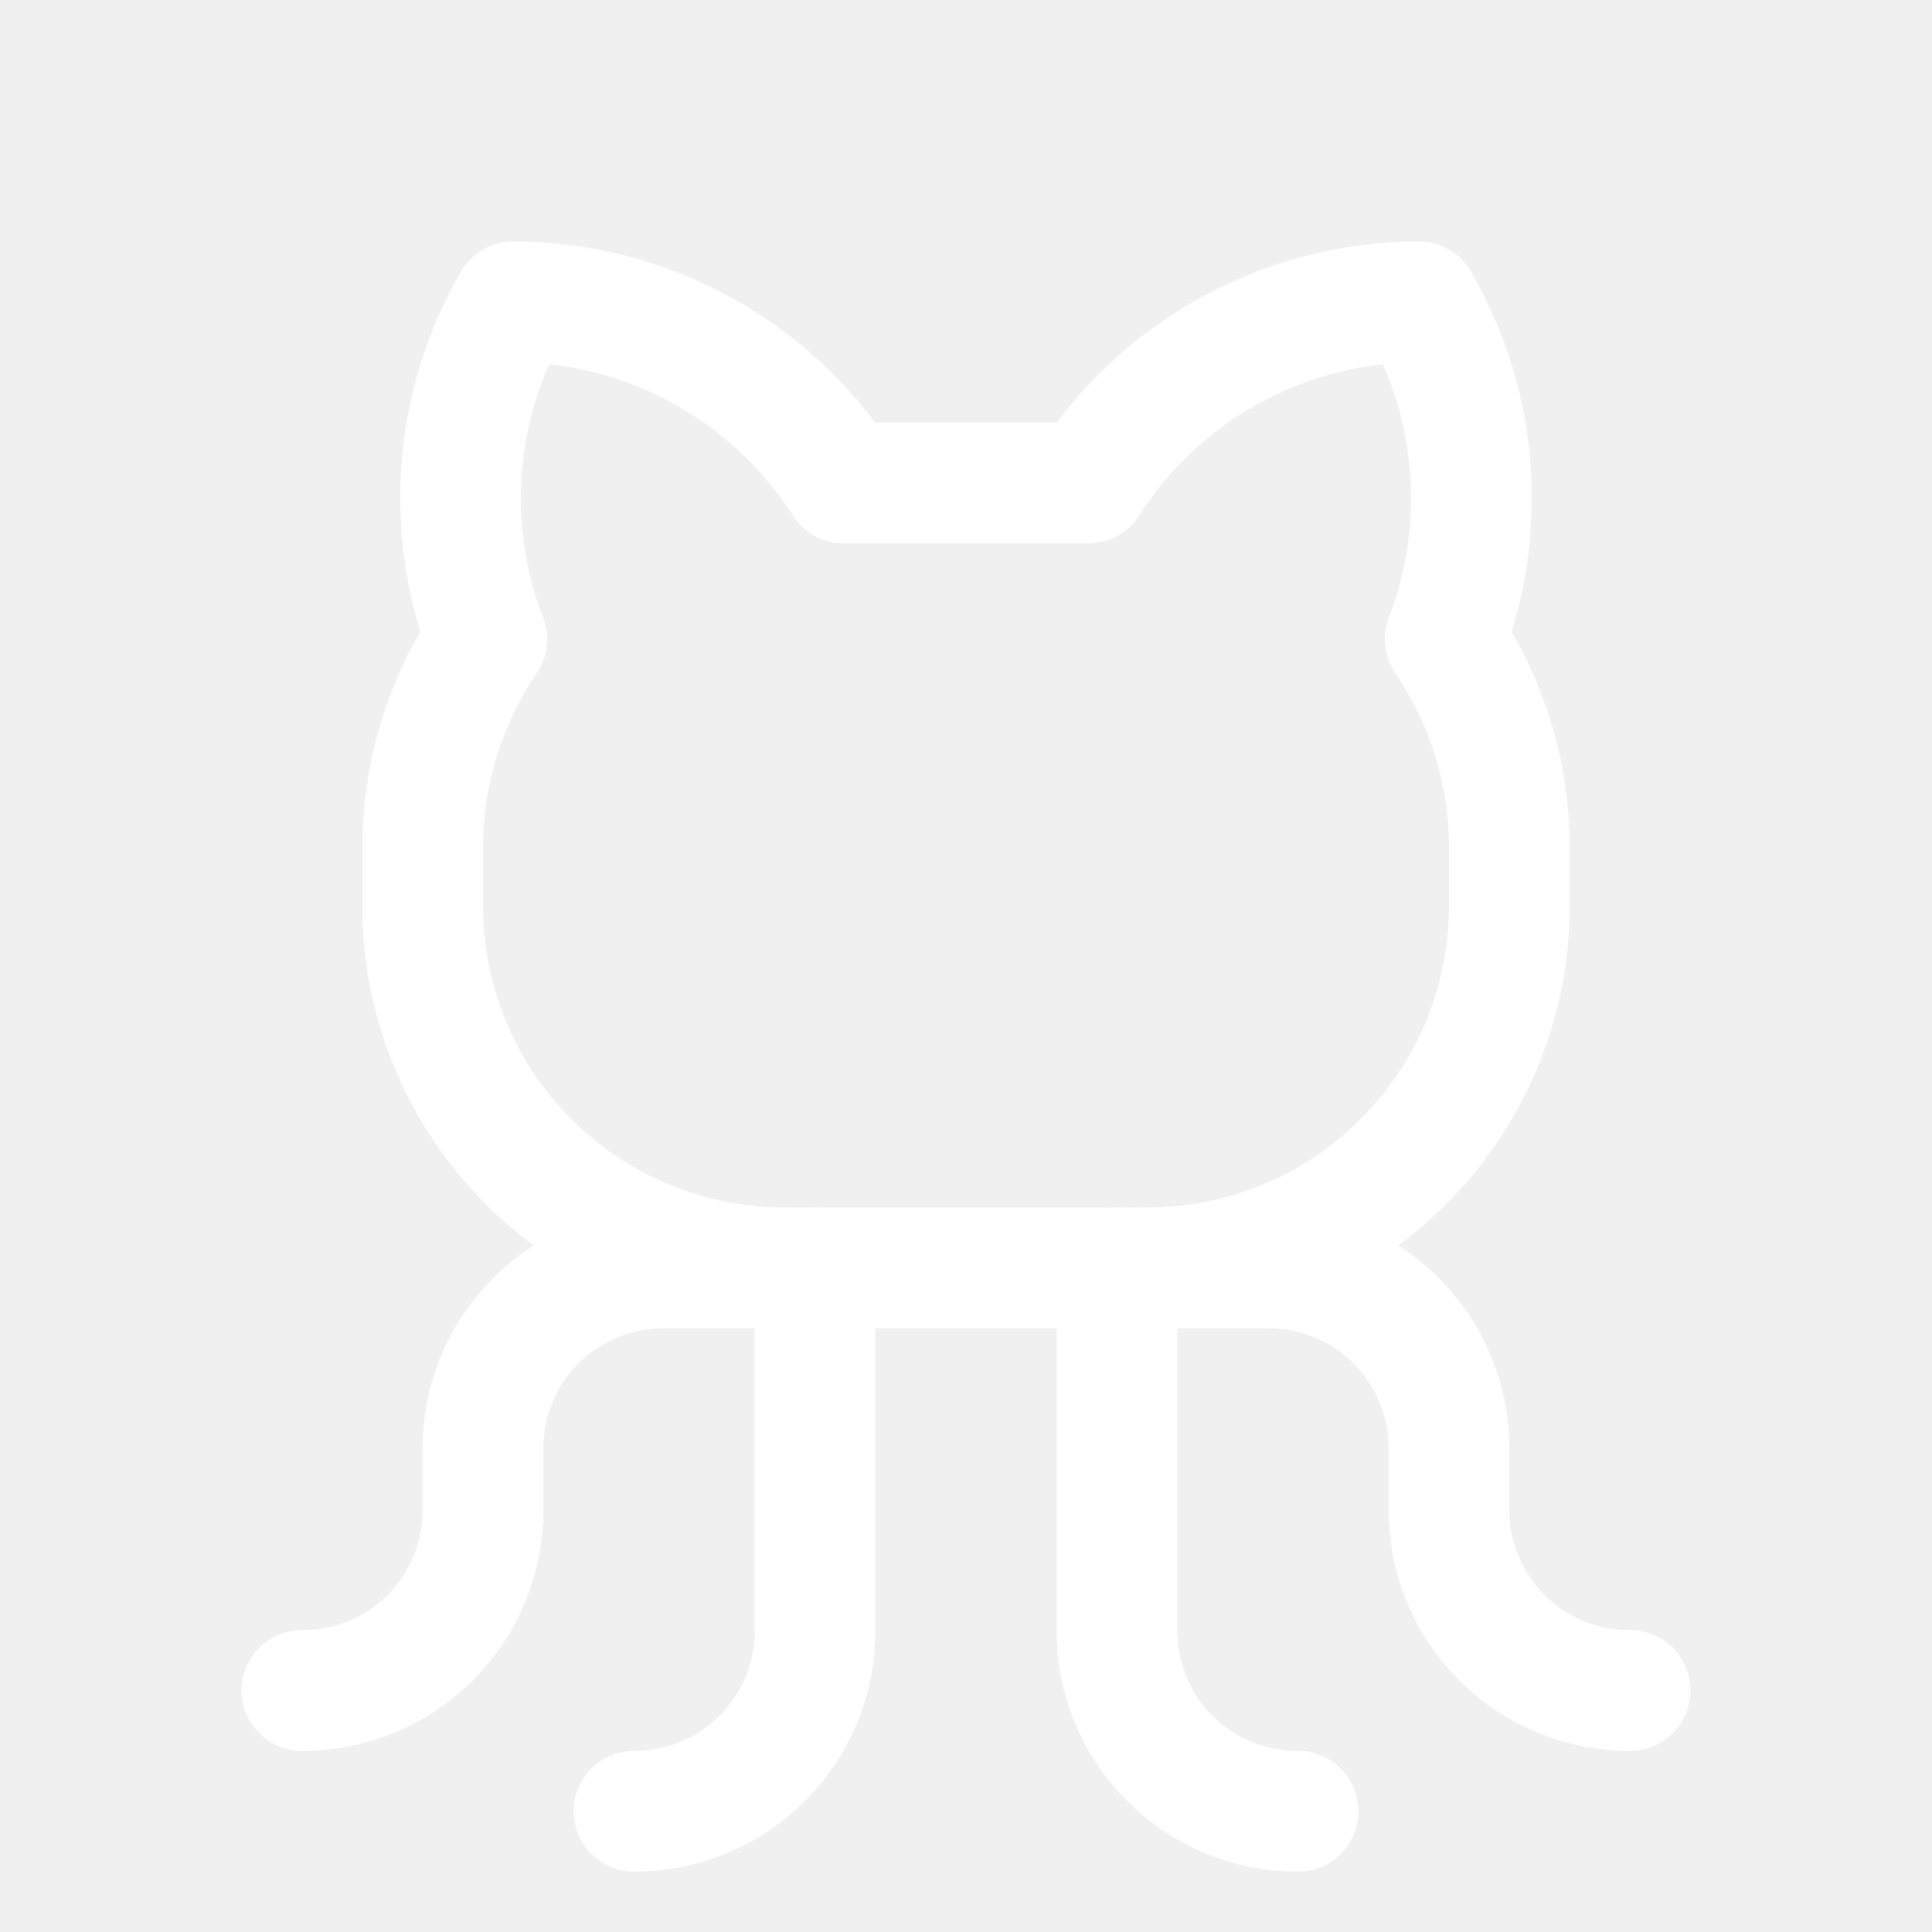
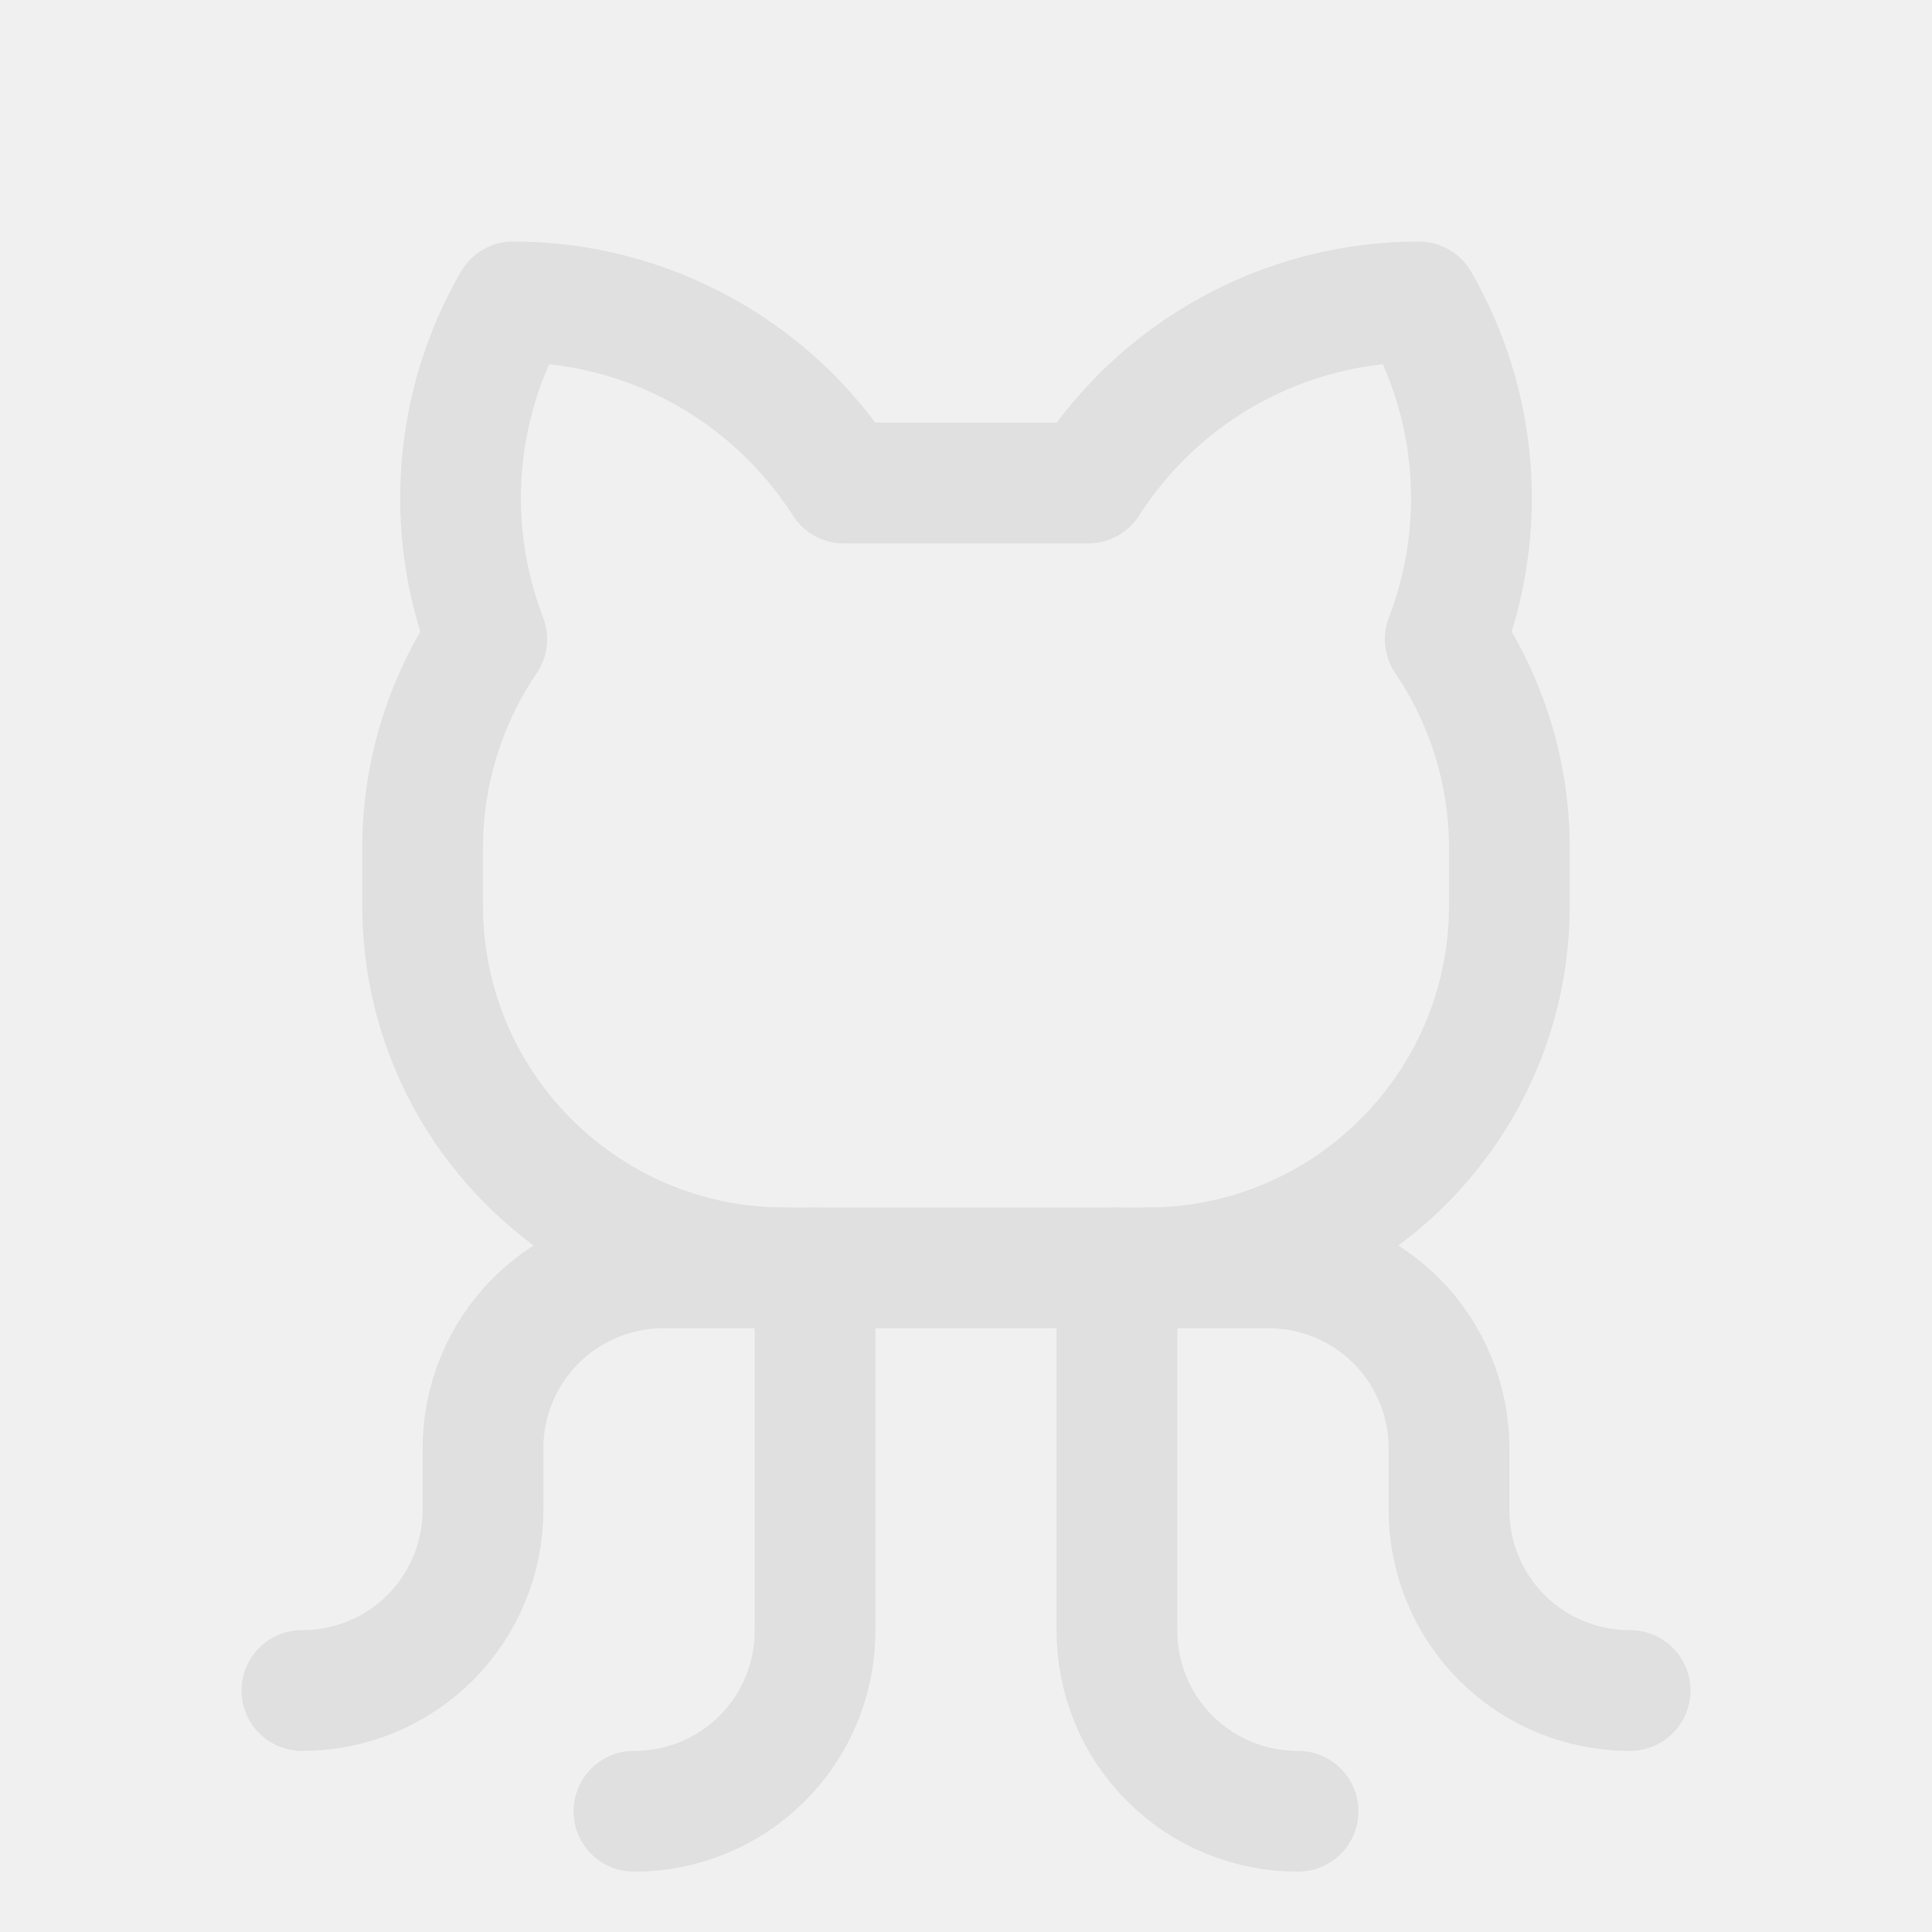
<svg xmlns="http://www.w3.org/2000/svg" width="192" height="192" fill="#000000" viewBox="0 0 256 256">
  <rect width="256" height="256" fill="none" />
-   <path d="M84,240a23.9,23.9,0,0,0,24-24V168" fill="none" stroke="#ffffff" stroke-linecap="round" stroke-linejoin="round" stroke-width="16" />
-   <path d="M172,240a23.9,23.9,0,0,1-24-24V168" fill="none" stroke="#ffffff" stroke-linecap="round" stroke-linejoin="round" stroke-width="16" />
-   <path d="M152,168h16a23.9,23.9,0,0,1,24,24v8a23.9,23.9,0,0,0,24,24" fill="none" stroke="#ffffff" stroke-linecap="round" stroke-linejoin="round" stroke-width="16" />
-   <path d="M104,168H88a23.9,23.9,0,0,0-24,24v8a23.9,23.9,0,0,1-24,24" fill="none" stroke="#ffffff" stroke-linecap="round" stroke-linejoin="round" stroke-width="16" />
-   <path d="M111.8,64A52,52,0,0,0,68,40a52,52,0,0,0-3.5,44.7A49.3,49.3,0,0,0,56,112v8a48,48,0,0,0,48,48h48a48,48,0,0,0,48-48v-8a49.3,49.3,0,0,0-8.5-27.3A52,52,0,0,0,188,40a52,52,0,0,0-43.8,24Z" fill="none" stroke="#ffffff" stroke-linecap="round" stroke-linejoin="round" stroke-width="16" />
+   <path d="M84,240a23.9,23.9,0,0,0,24-24V168" fill="none" stroke="#e0e0e0" stroke-linecap="round" stroke-linejoin="round" stroke-width="16" />
+   <path d="M172,240a23.9,23.9,0,0,1-24-24V168" fill="none" stroke="#e0e0e0" stroke-linecap="round" stroke-linejoin="round" stroke-width="16" />
+   <path d="M152,168h16a23.9,23.9,0,0,1,24,24v8a23.9,23.9,0,0,0,24,24" fill="none" stroke="#e0e0e0" stroke-linecap="round" stroke-linejoin="round" stroke-width="16" />
+   <path d="M104,168H88a23.9,23.9,0,0,0-24,24v8a23.9,23.9,0,0,1-24,24" fill="none" stroke="#e0e0e0" stroke-linecap="round" stroke-linejoin="round" stroke-width="16" />
+   <path d="M111.8,64A52,52,0,0,0,68,40a52,52,0,0,0-3.5,44.7A49.3,49.3,0,0,0,56,112v8a48,48,0,0,0,48,48h48a48,48,0,0,0,48-48v-8a49.3,49.3,0,0,0-8.5-27.3A52,52,0,0,0,188,40a52,52,0,0,0-43.8,24Z" fill="none" stroke="#e0e0e0" stroke-linecap="round" stroke-linejoin="round" stroke-width="16" />
</svg>
